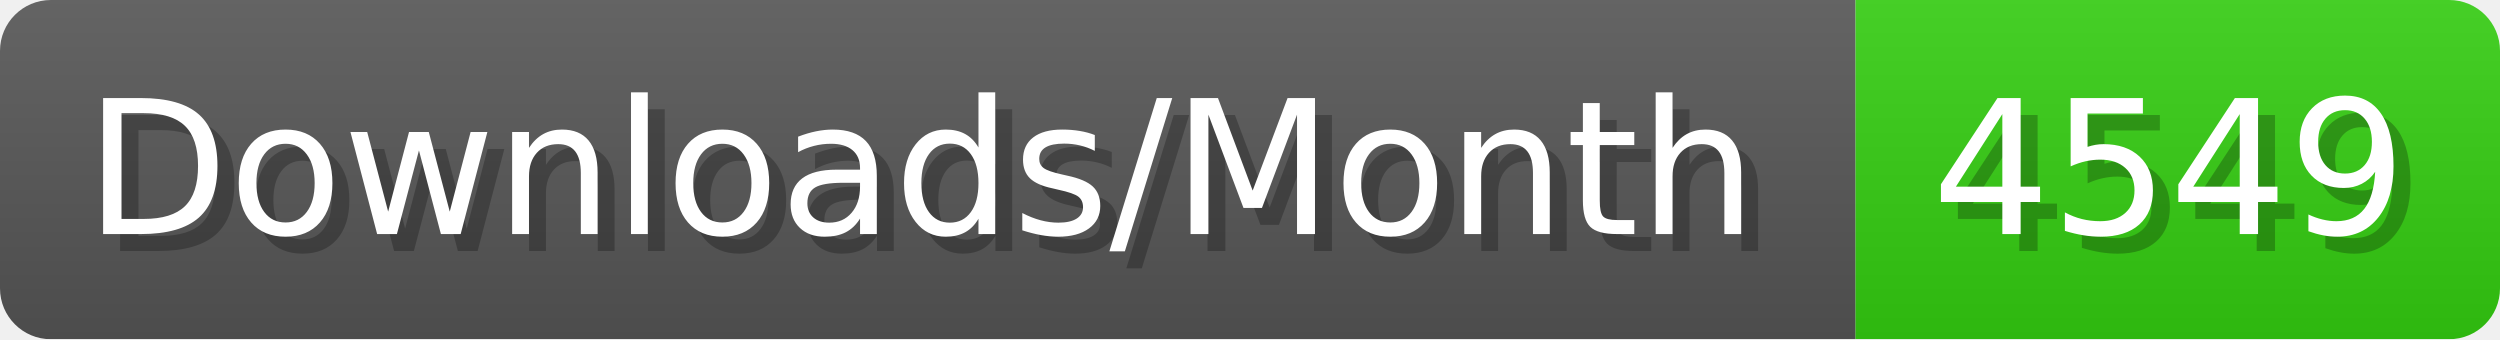
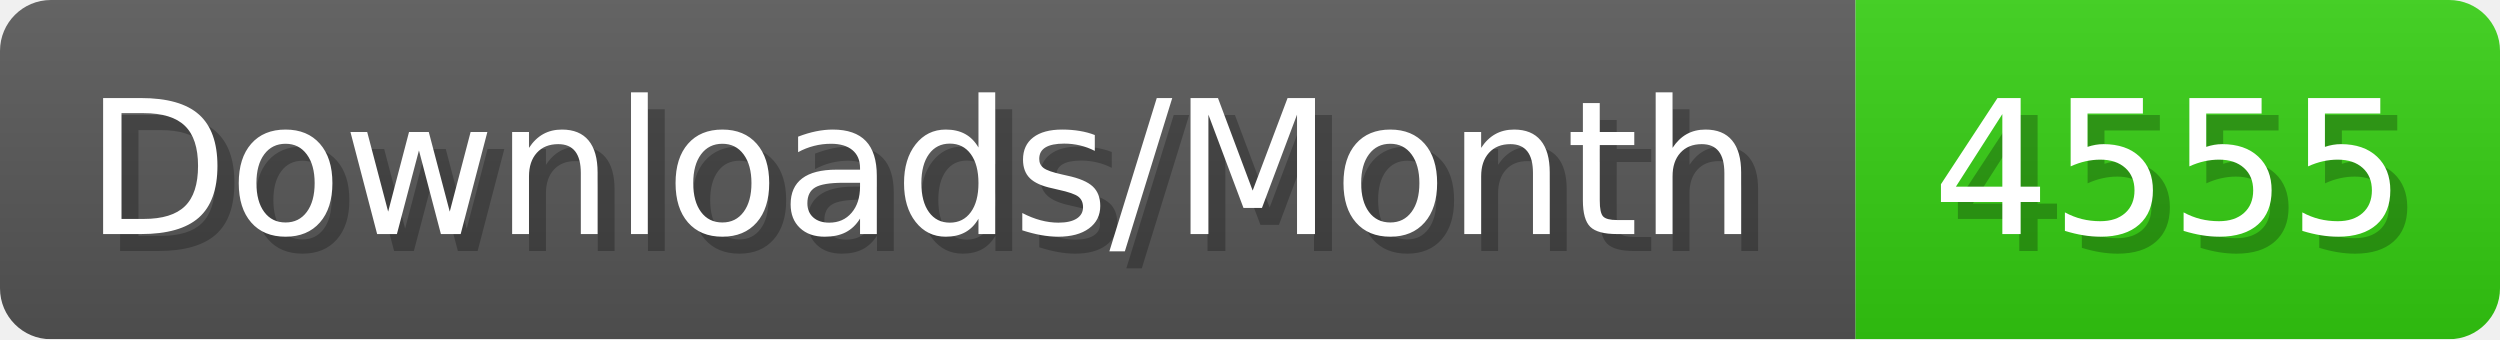
- <svg xmlns="http://www.w3.org/2000/svg" width="147.4" height="20" viewBox="0 0 1474 200" role="img" aria-label="Downloads/Month: 4549">
+ <svg xmlns="http://www.w3.org/2000/svg" width="147.4" height="20" viewBox="0 0 1474 200" role="img" aria-label="Downloads/Month: 4555">
  <linearGradient id="YlXUI" x2="0" y2="100%">
    <stop offset="0" stop-opacity=".1" stop-color="#EEE" />
    <stop offset="1" stop-opacity=".1" />
  </linearGradient>
  <mask id="JHhop">
    <rect width="1474" height="200" rx="30" fill="#FFF" />
  </mask>
  <g mask="url(#JHhop)">
    <rect width="1094" height="200" fill="#555" />
    <rect width="380" height="200" fill="#3C1" x="1094" />
    <rect width="1474" height="200" fill="url(#YlXUI)" />
  </g>
  <g aria-hidden="true" fill="#fff" text-anchor="start" font-family="Verdana,DejaVu Sans,sans-serif" font-size="110">
    <text x="60" y="148" textLength="994" fill="#000" opacity="0.25">Downloads/Month</text>
    <text x="50" y="138" textLength="994">Downloads/Month</text>
-     <text x="1149" y="148" textLength="280" fill="#000" opacity="0.25">4549</text>
-     <text x="1139" y="138" textLength="280">4549</text>
+     <text x="1149" y="148" textLength="280" fill="#000" opacity="0.25">4555</text>
+     <text x="1139" y="138" textLength="280">4555</text>
  </g>
</svg>
